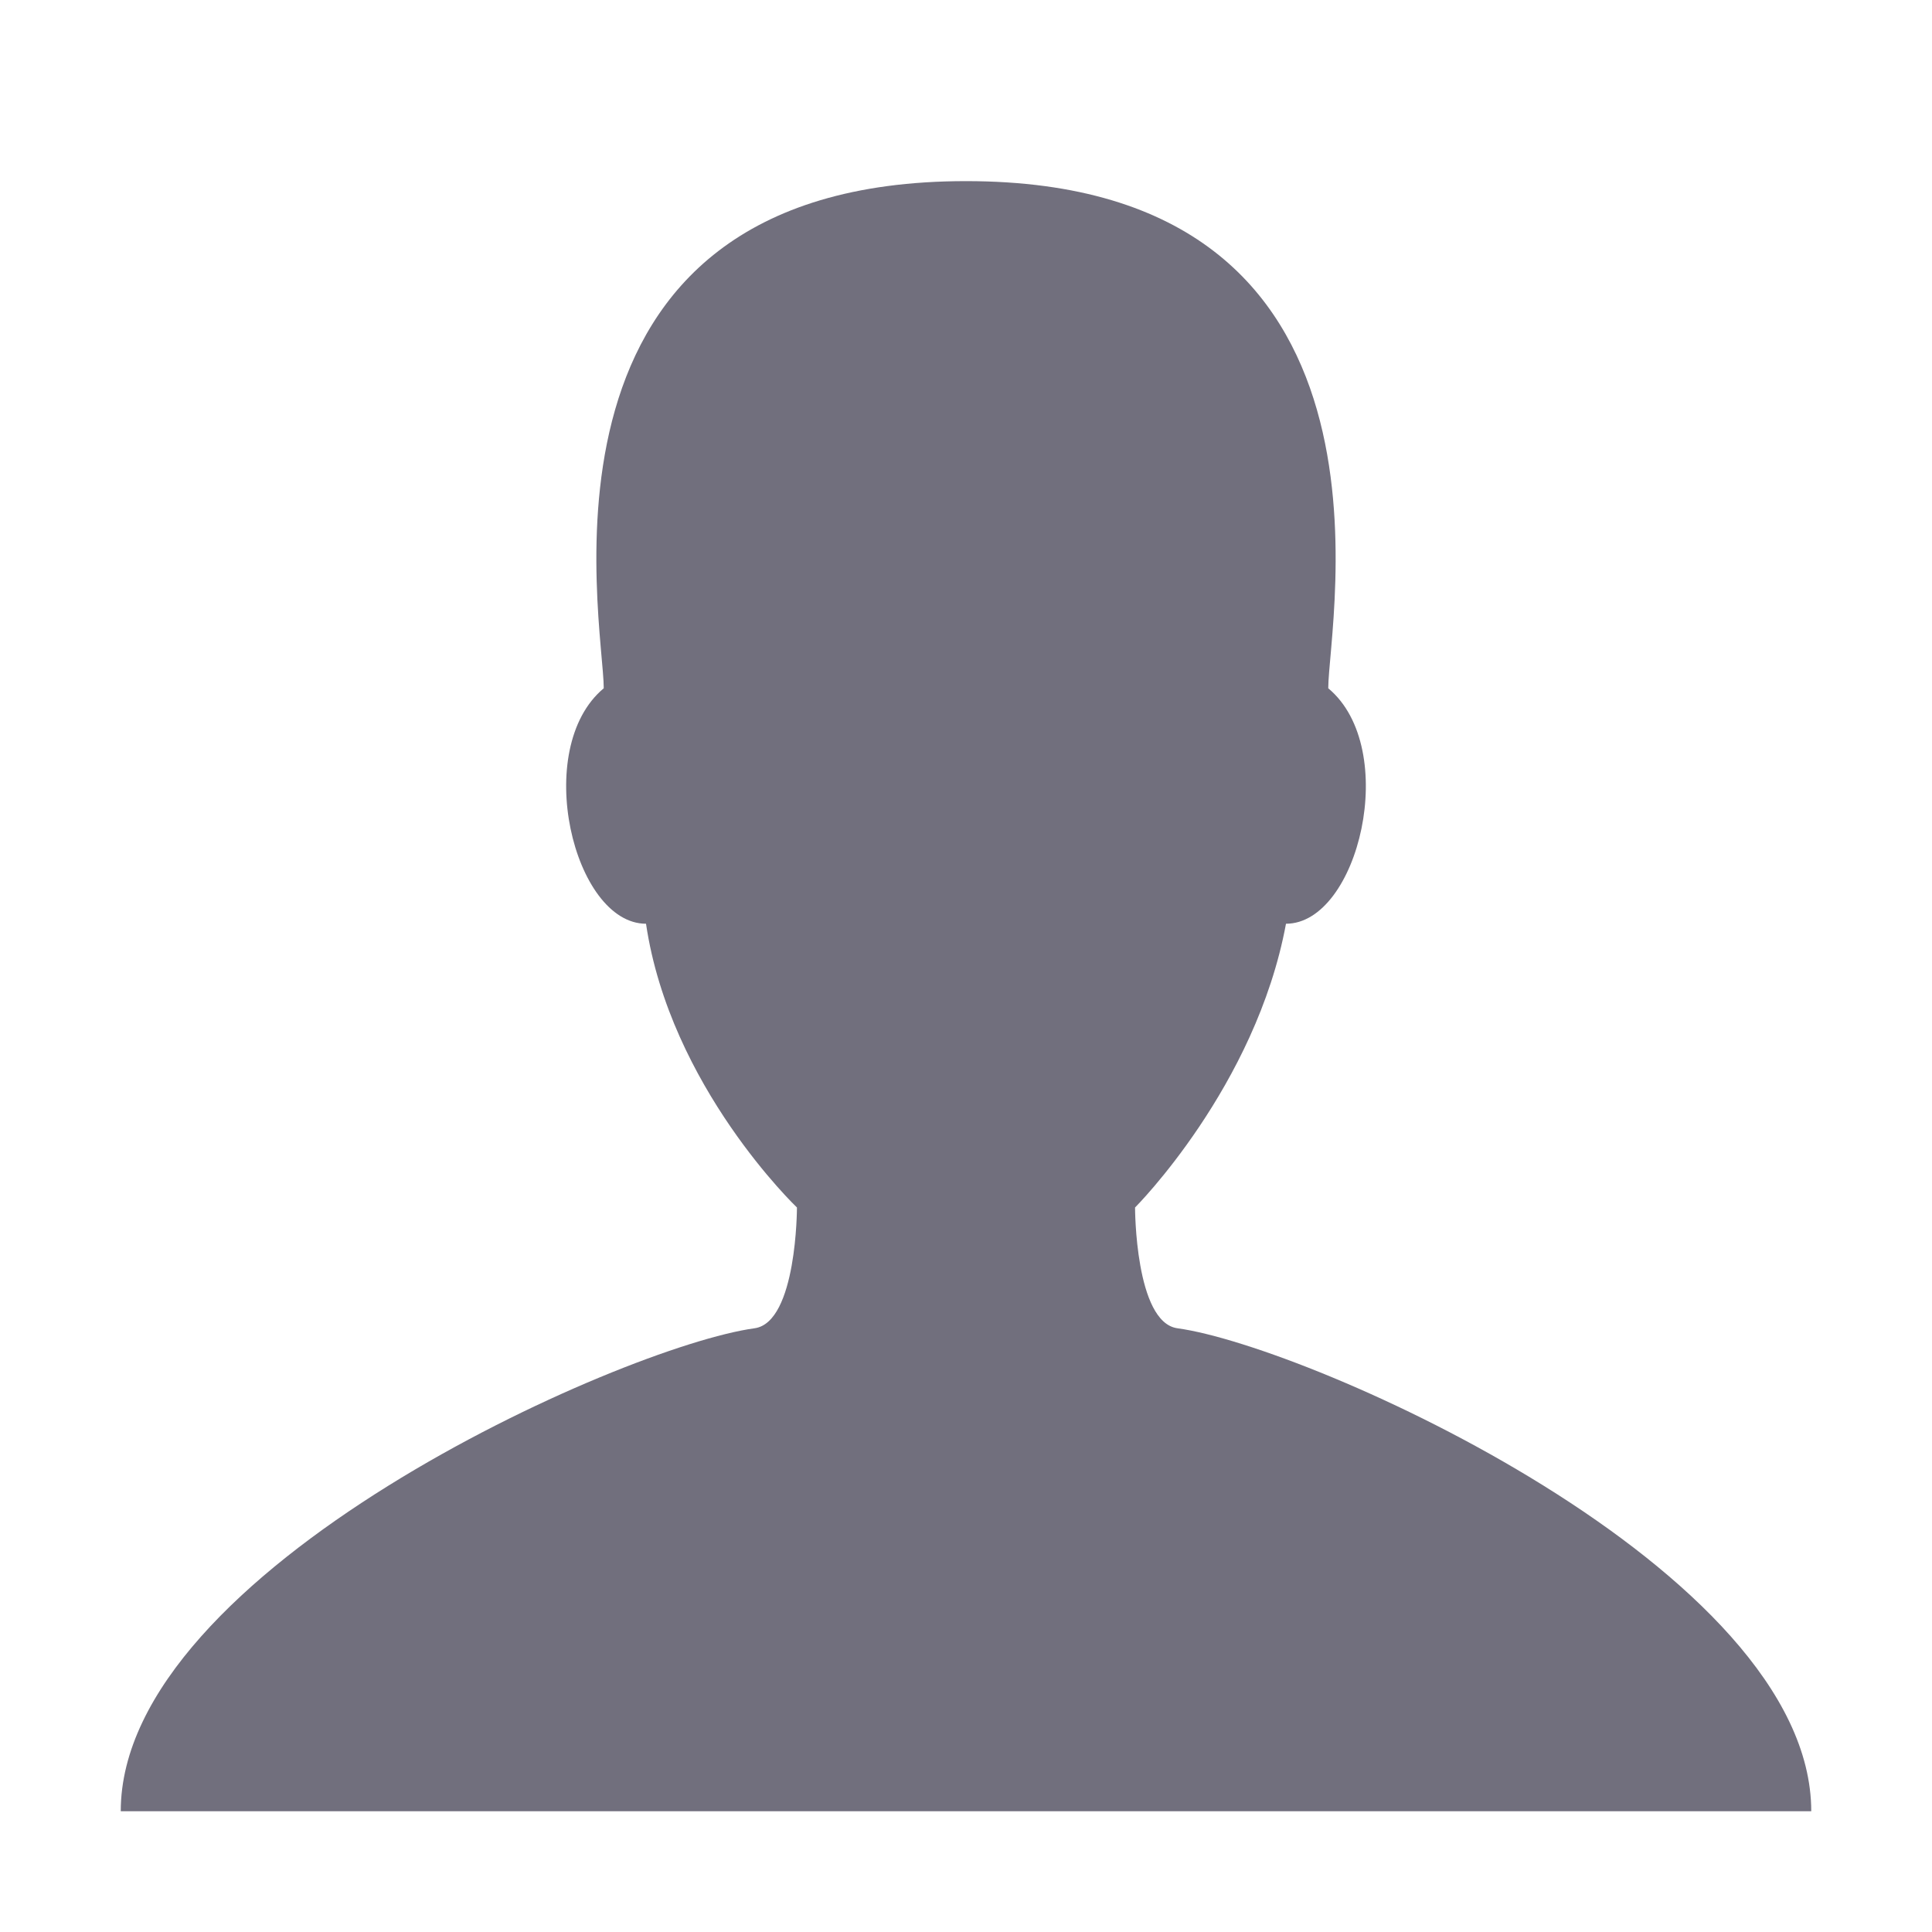
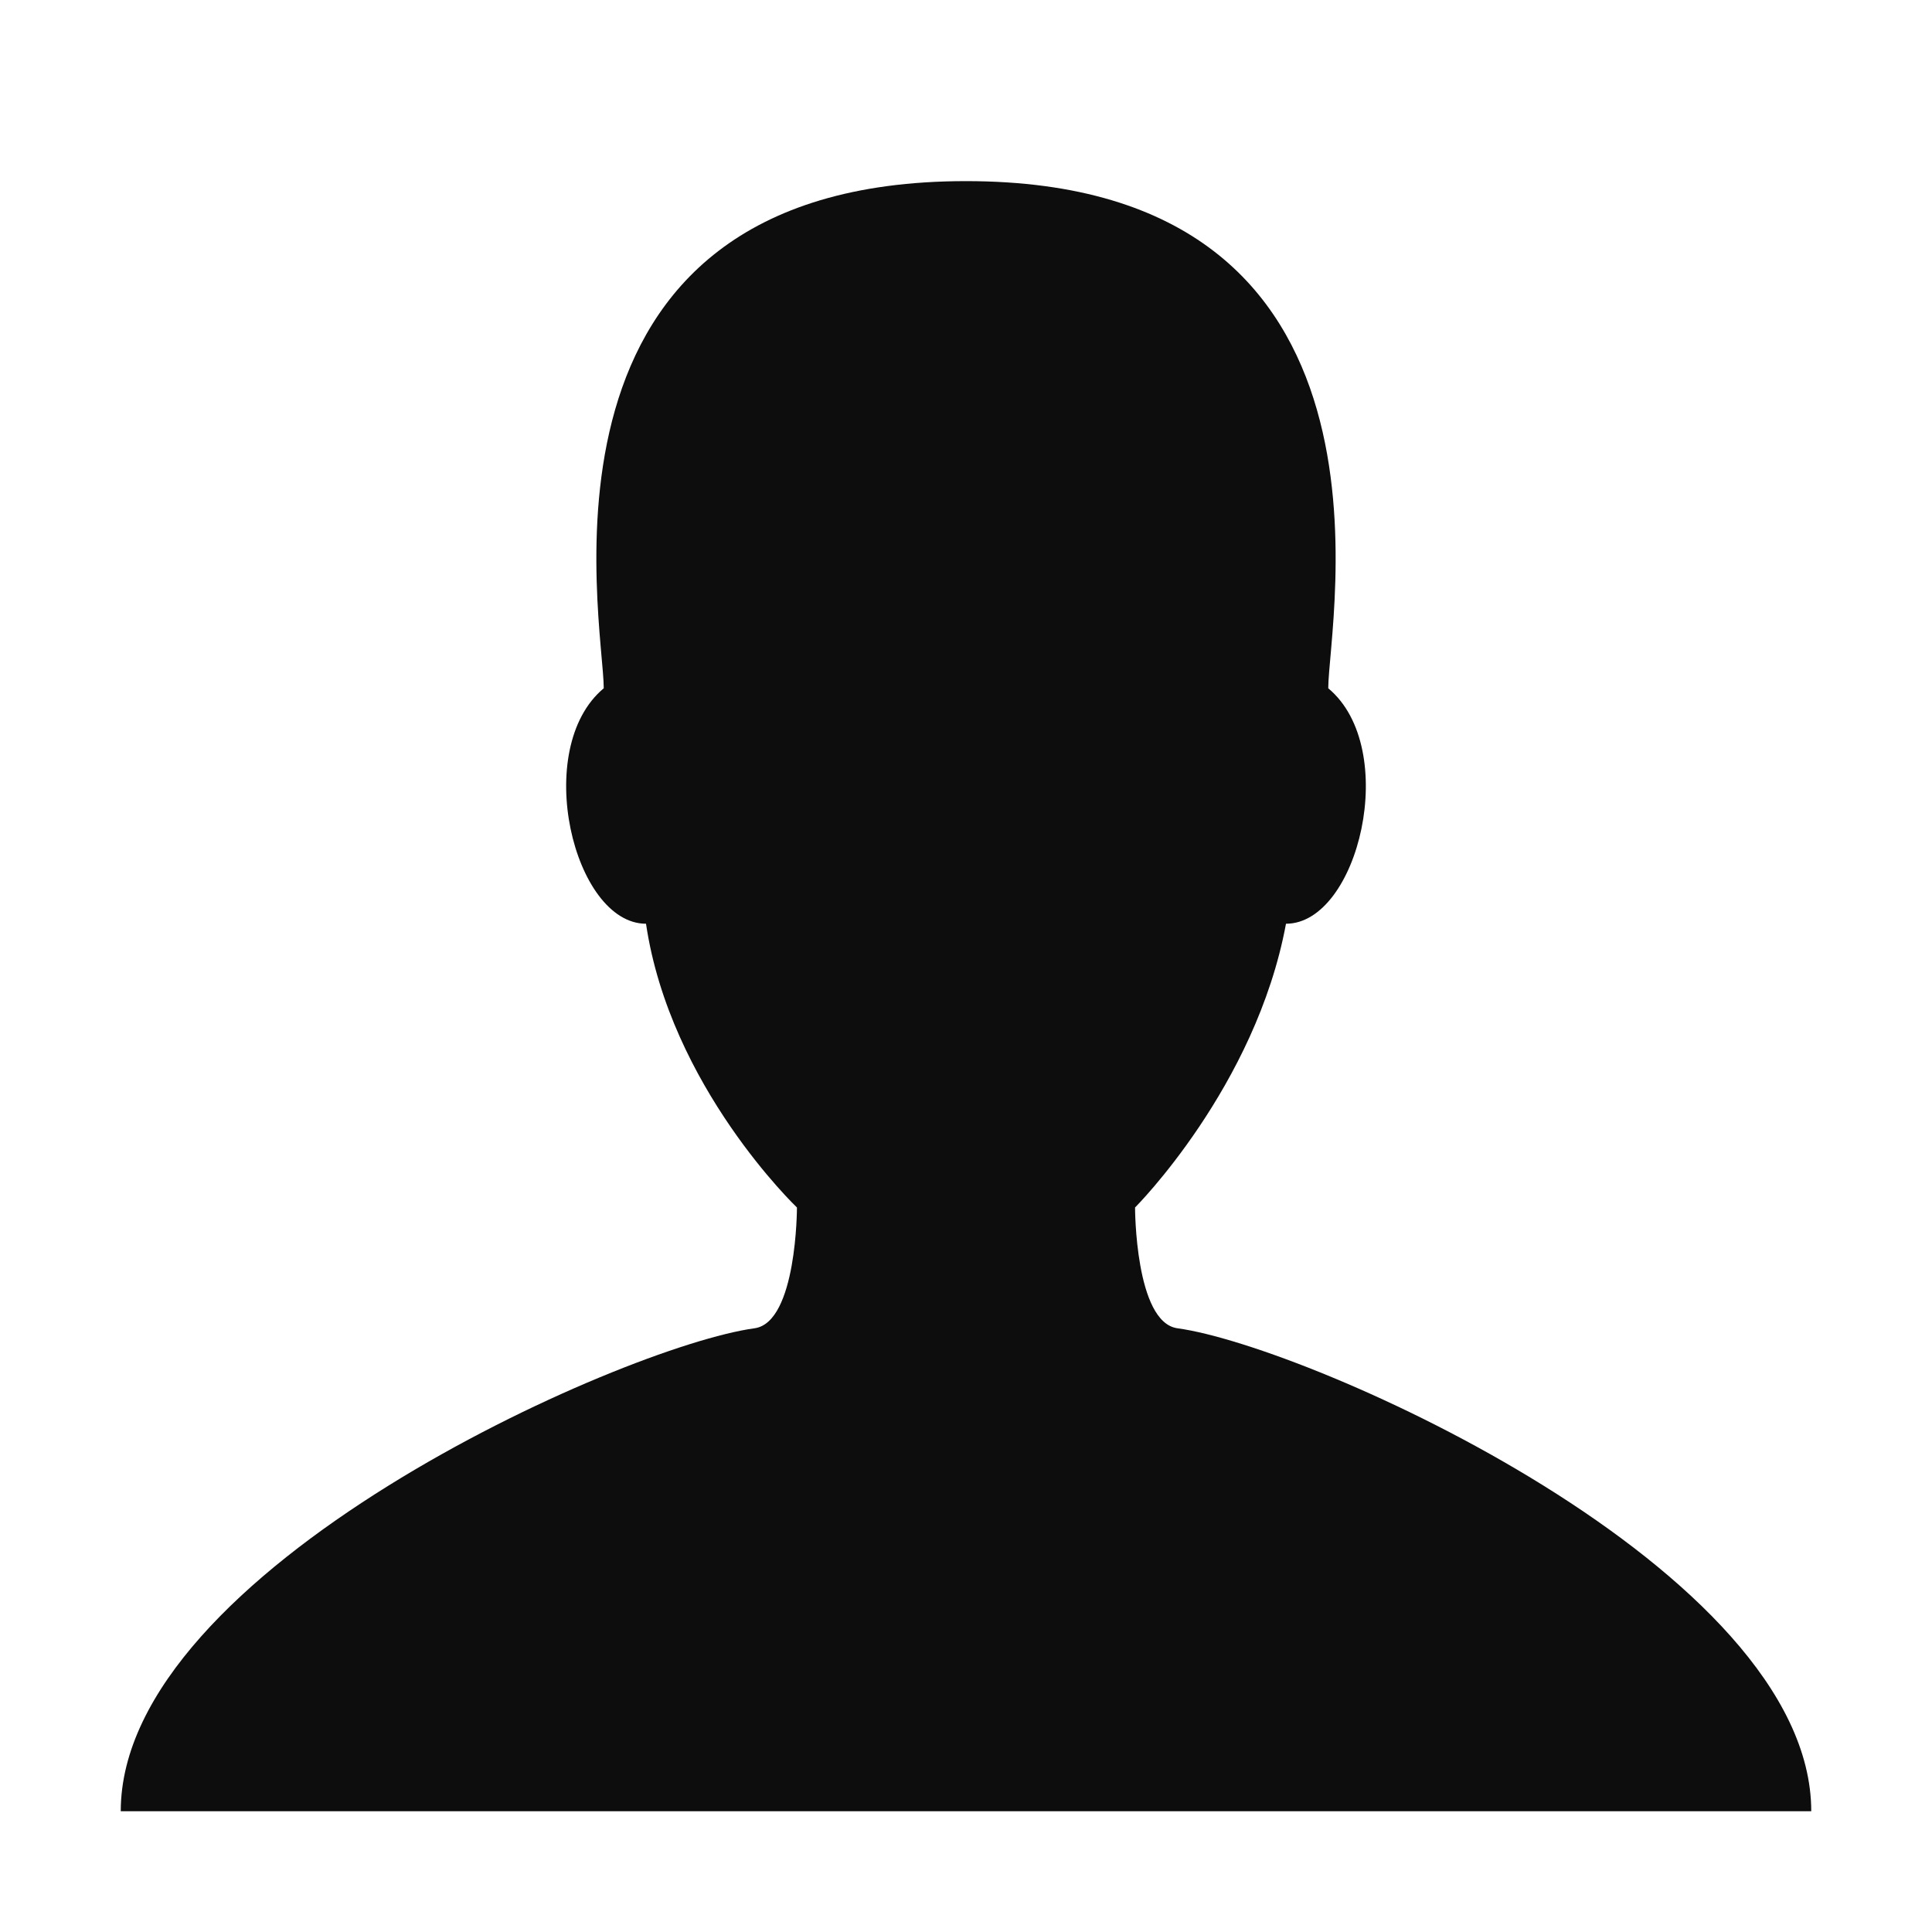
<svg xmlns="http://www.w3.org/2000/svg" version="1.1" width="32" height="32" viewBox="0 0 32 32">
-   <path fill="#716f7d" class="icons-background" d="M19.5 22c-0.7-0.1-0.7-2-0.7-2s2-2 2.5-4.7c1.2 0 1.9-2.9 0.7-3.9 0-1.1 1.5-8.4-6-8.4s-6 7.3-6 8.4c-1.2 1-0.5 3.9 0.7 3.9 0.4 2.7 2.5 4.7 2.5 4.7s0 1.9-0.7 2c-2.2 0.3-10.5 4-10.5 8h28c0-4-8.3-7.7-10.5-8z" />
+   <path fill="#0d0d0d" class="icons-background" d="M19.5 22c-0.7-0.1-0.7-2-0.7-2s2-2 2.5-4.7c1.2 0 1.9-2.9 0.7-3.9 0-1.1 1.5-8.4-6-8.4s-6 7.3-6 8.4c-1.2 1-0.5 3.9 0.7 3.9 0.4 2.7 2.5 4.7 2.5 4.7s0 1.9-0.7 2c-2.2 0.3-10.5 4-10.5 8h28c0-4-8.3-7.7-10.5-8z" />
</svg>
